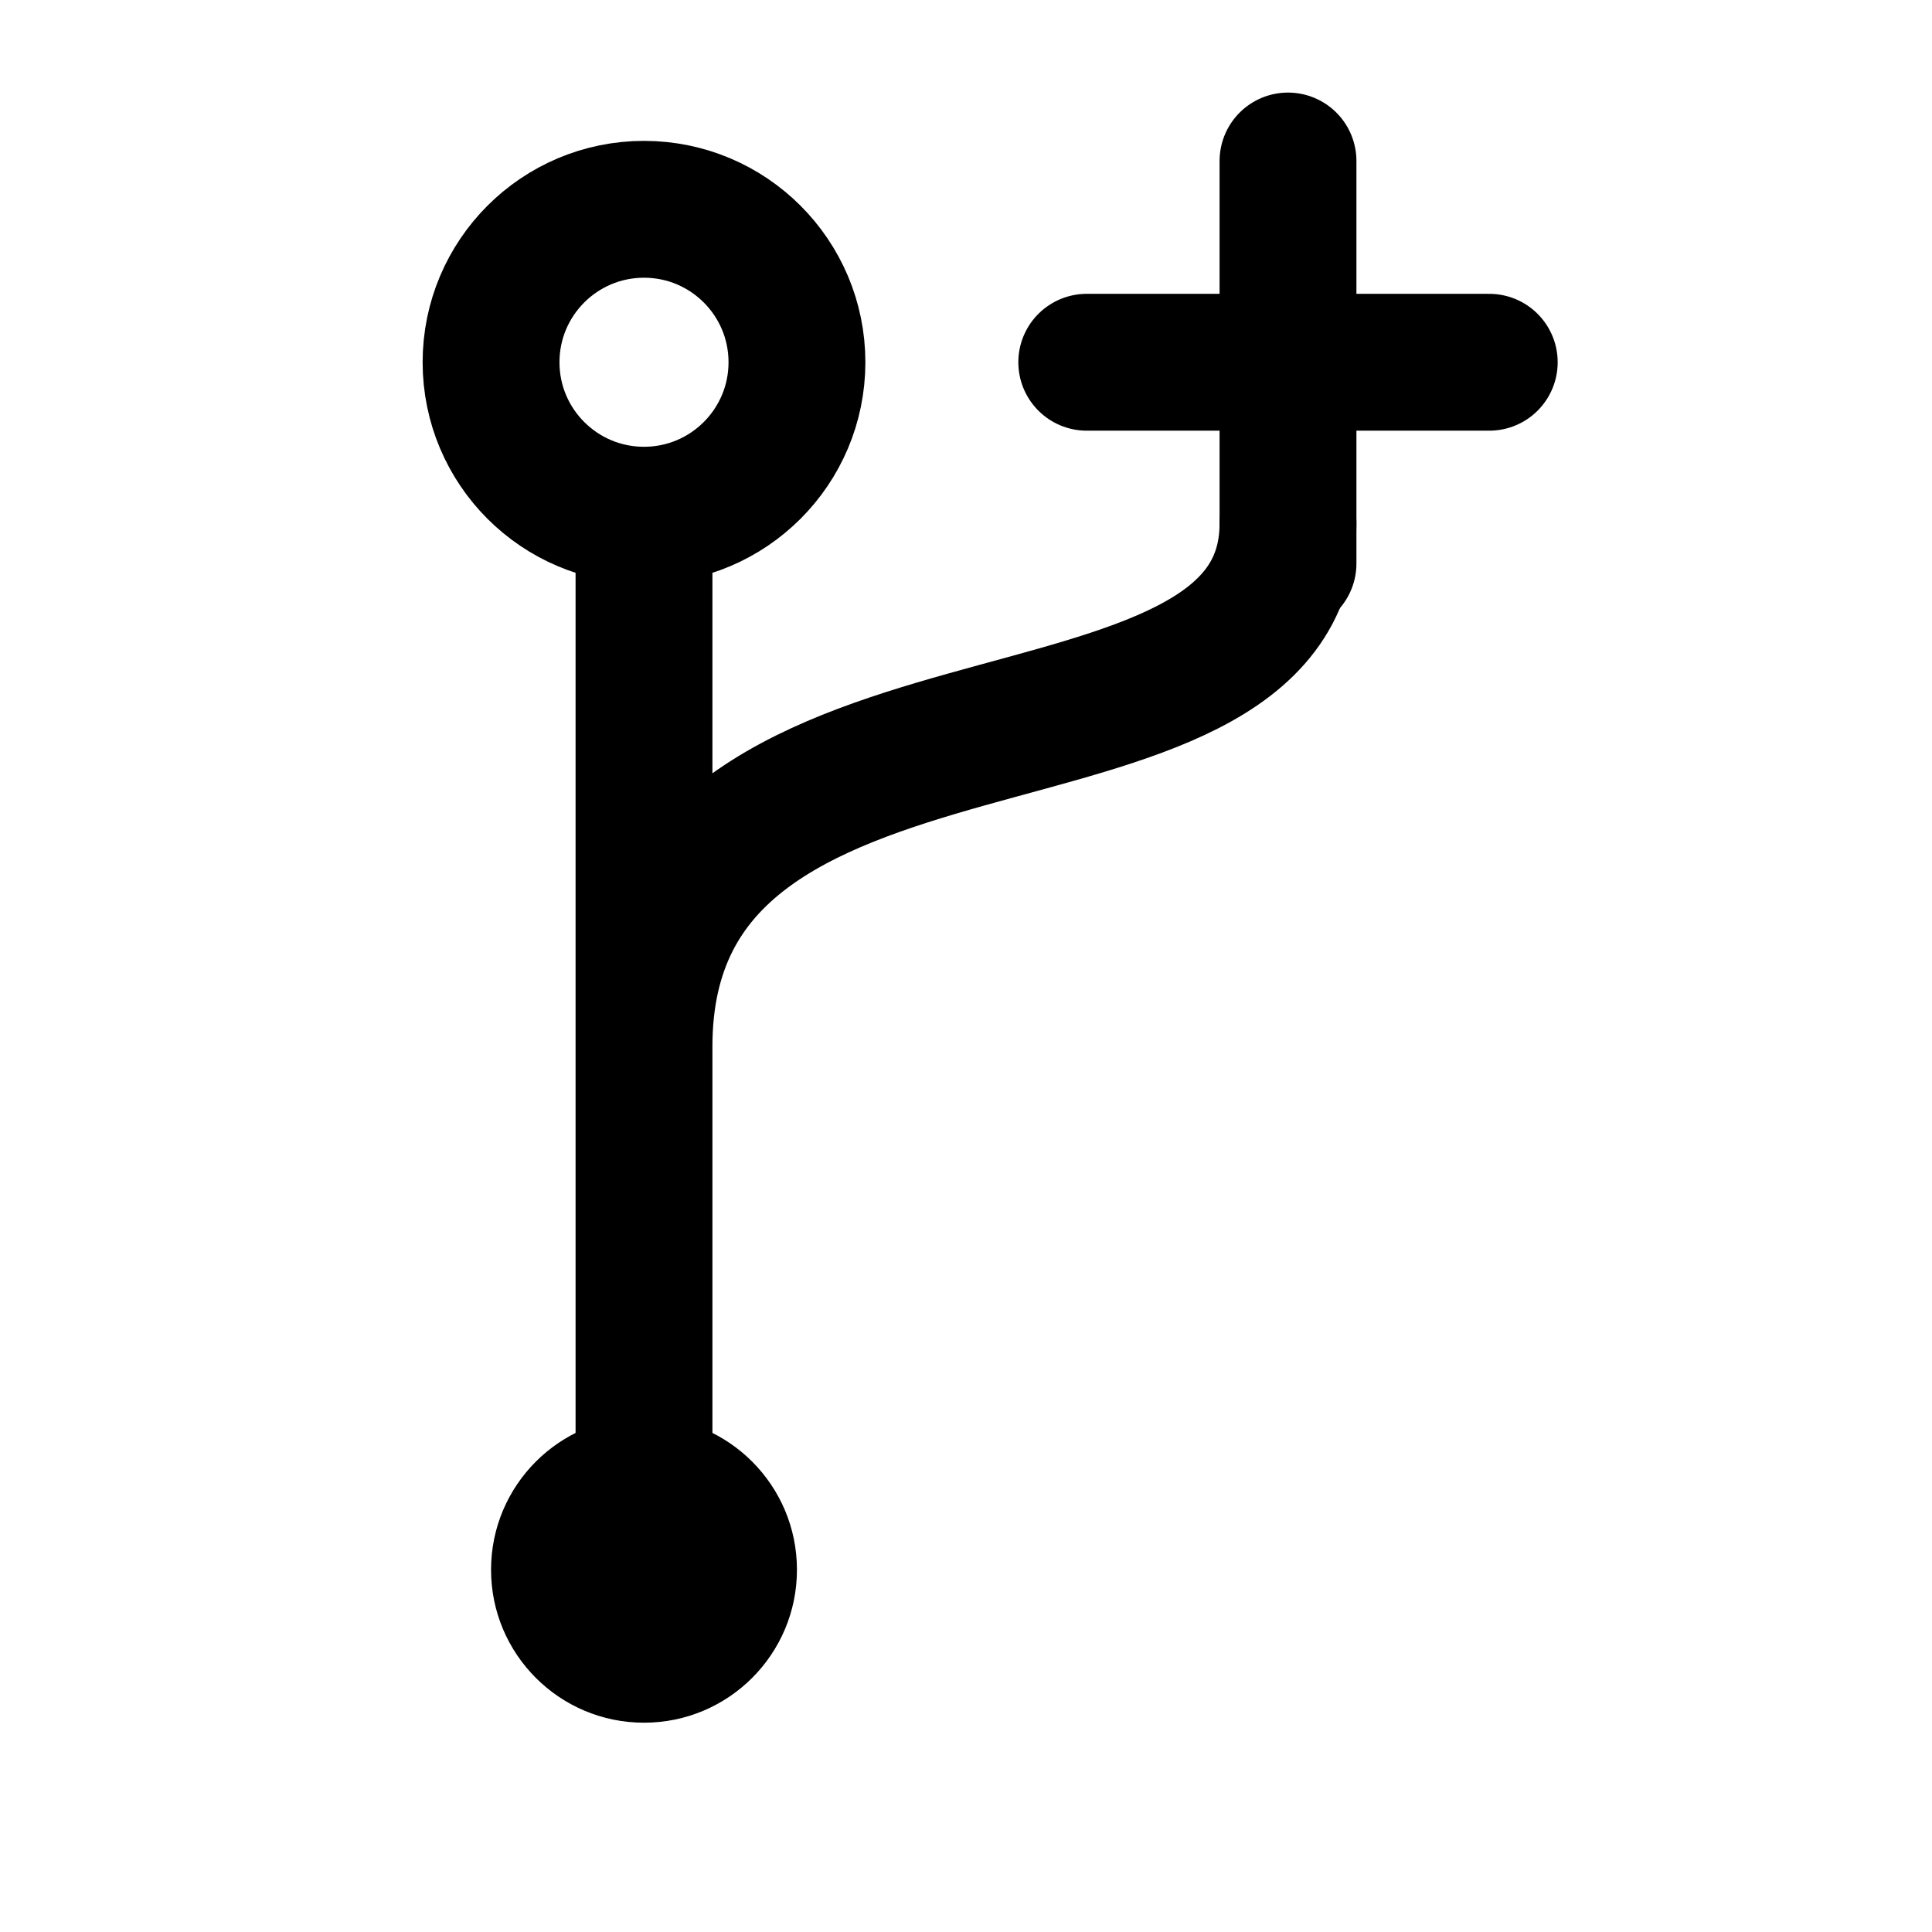
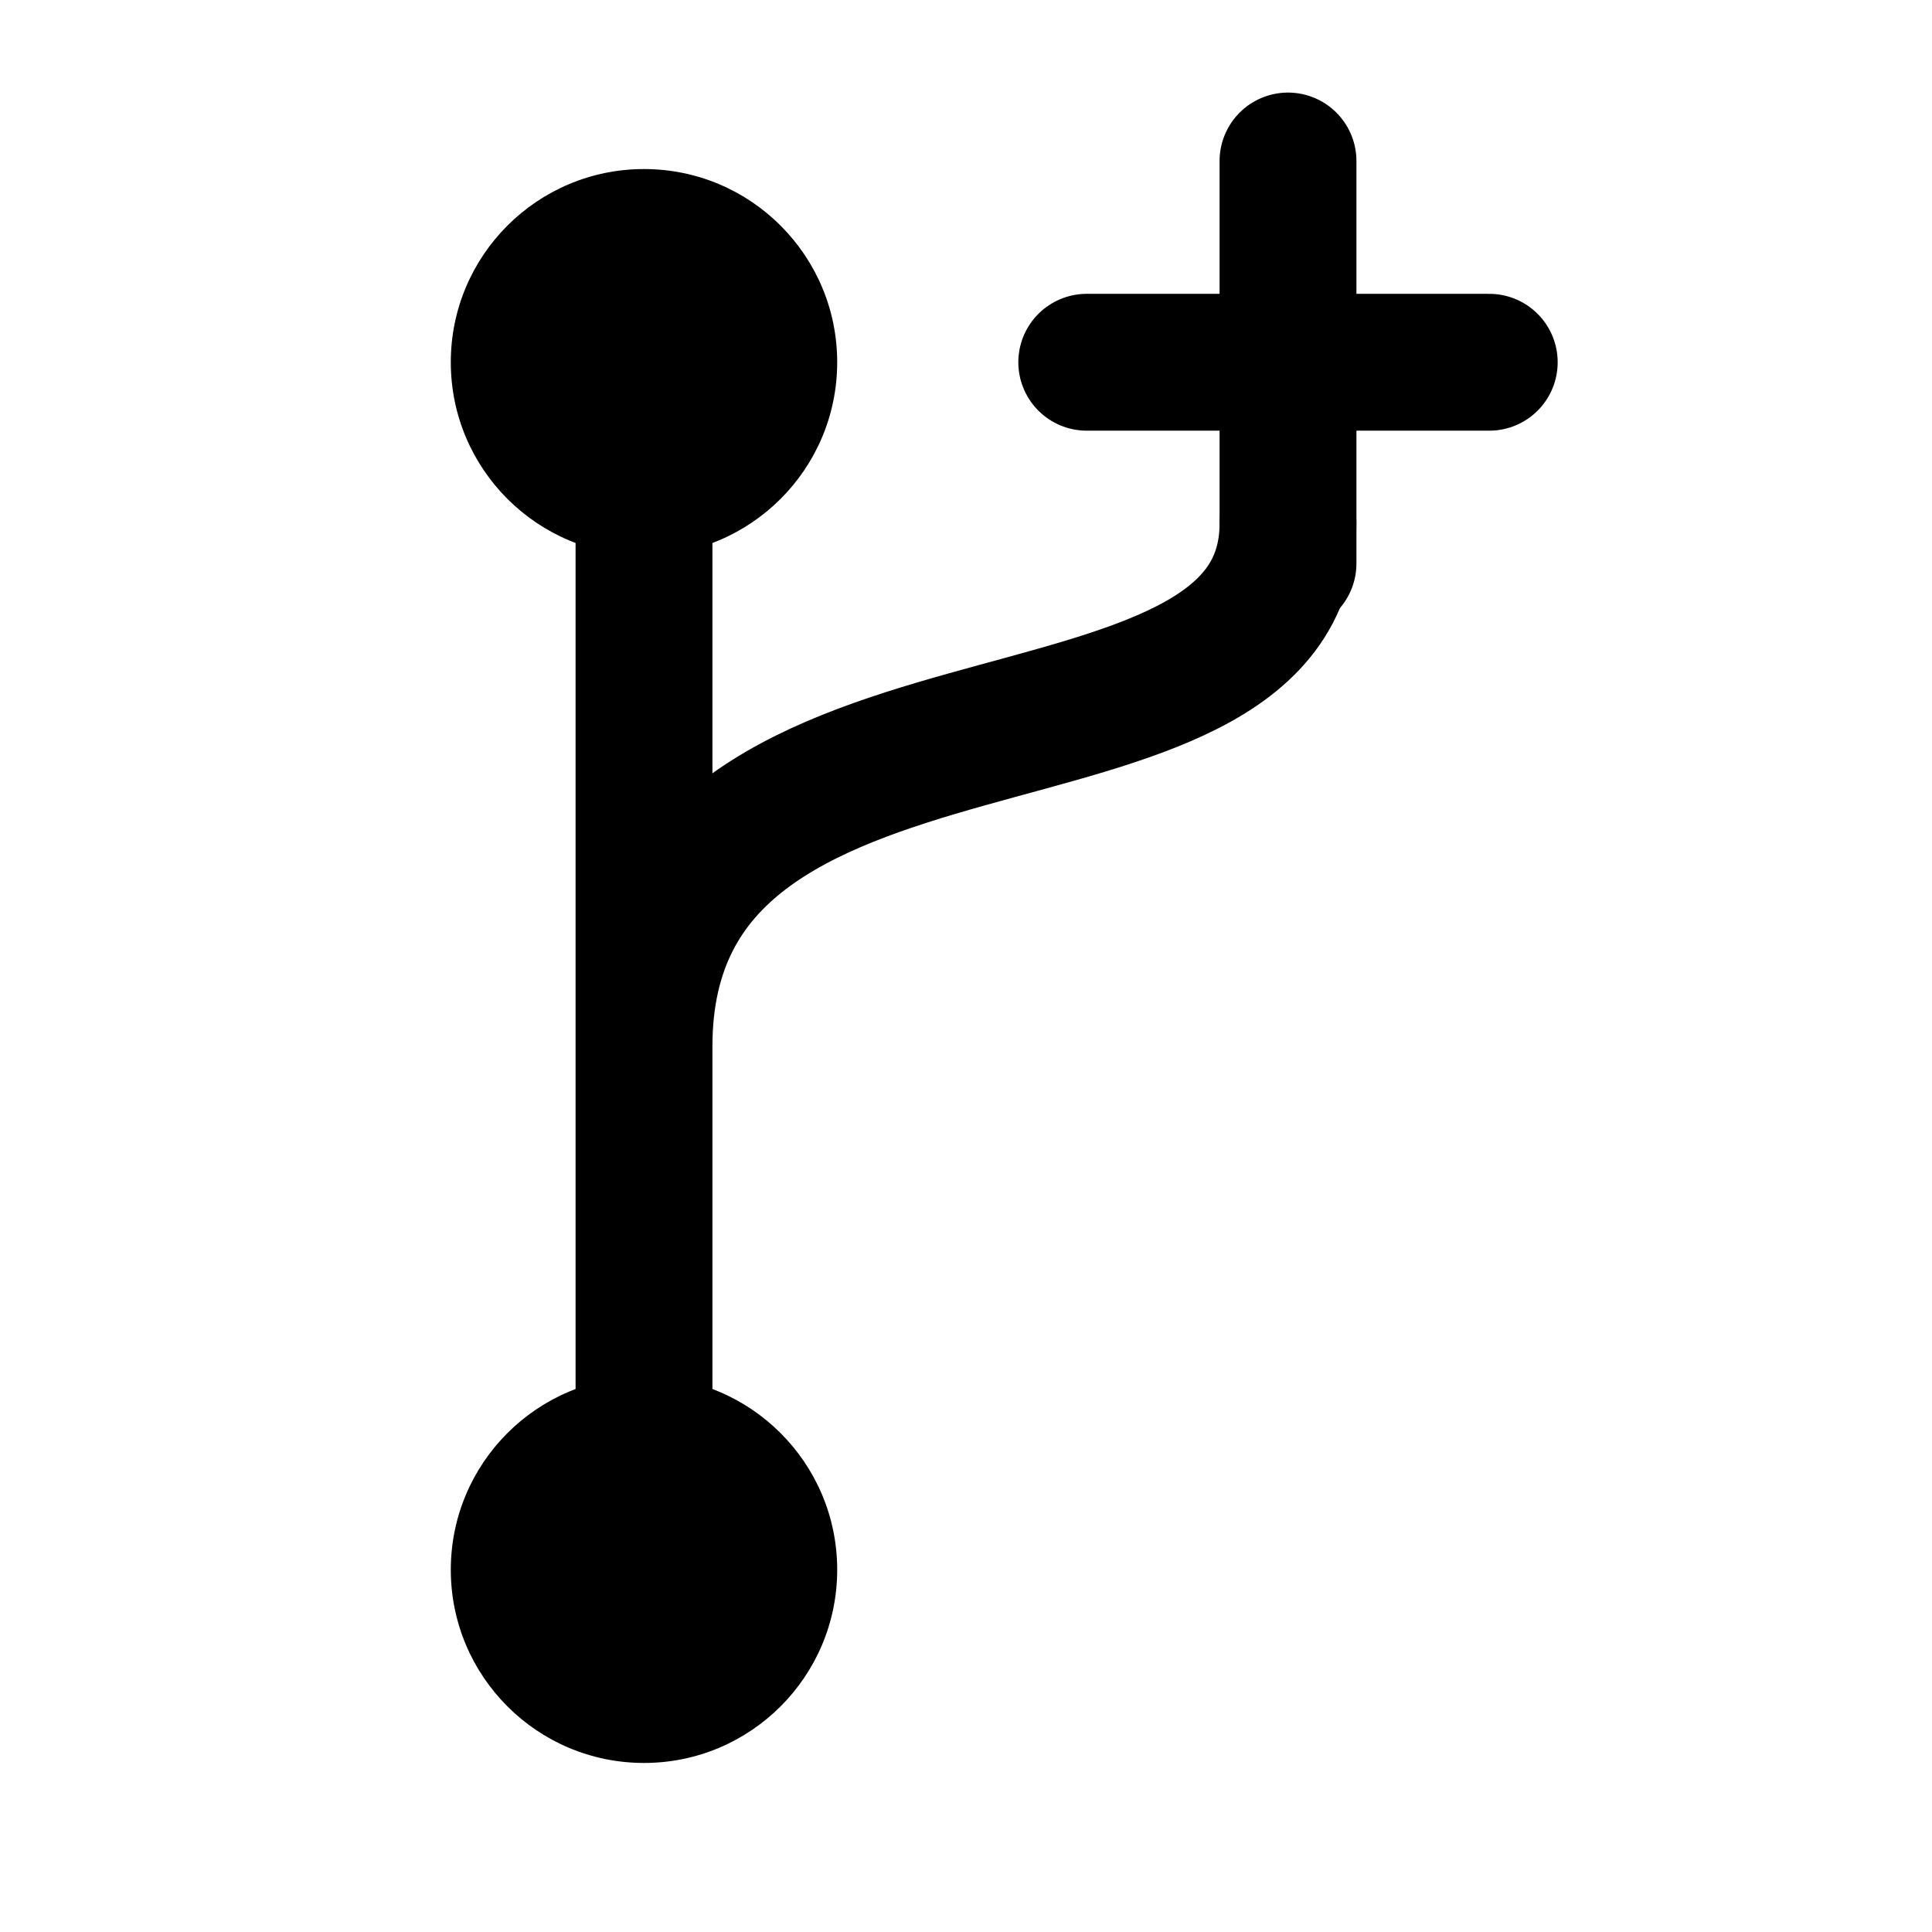
<svg xmlns="http://www.w3.org/2000/svg" viewBox="0 0 24 24" fill="none" stroke="currentColor" stroke-width="1.7" stroke-linecap="round" stroke-linejoin="round">
  <path d="M8 6.5v13M8 13c0-5 8-3 8-6.5" />
-   <circle cx="8" cy="4.5" r="1.9" />
-   <circle cx="8" cy="19.5" r="1.9" fill="currentColor" stroke="none" />
+   <circle cx="8" cy="4.5" r="2.4" fill="currentColor" stroke="none" />
+   <circle cx="8" cy="19.5" r="2.4" fill="currentColor" stroke="none" />
  <path d="M16 2v5M13.5 4.5h5" />
</svg>
